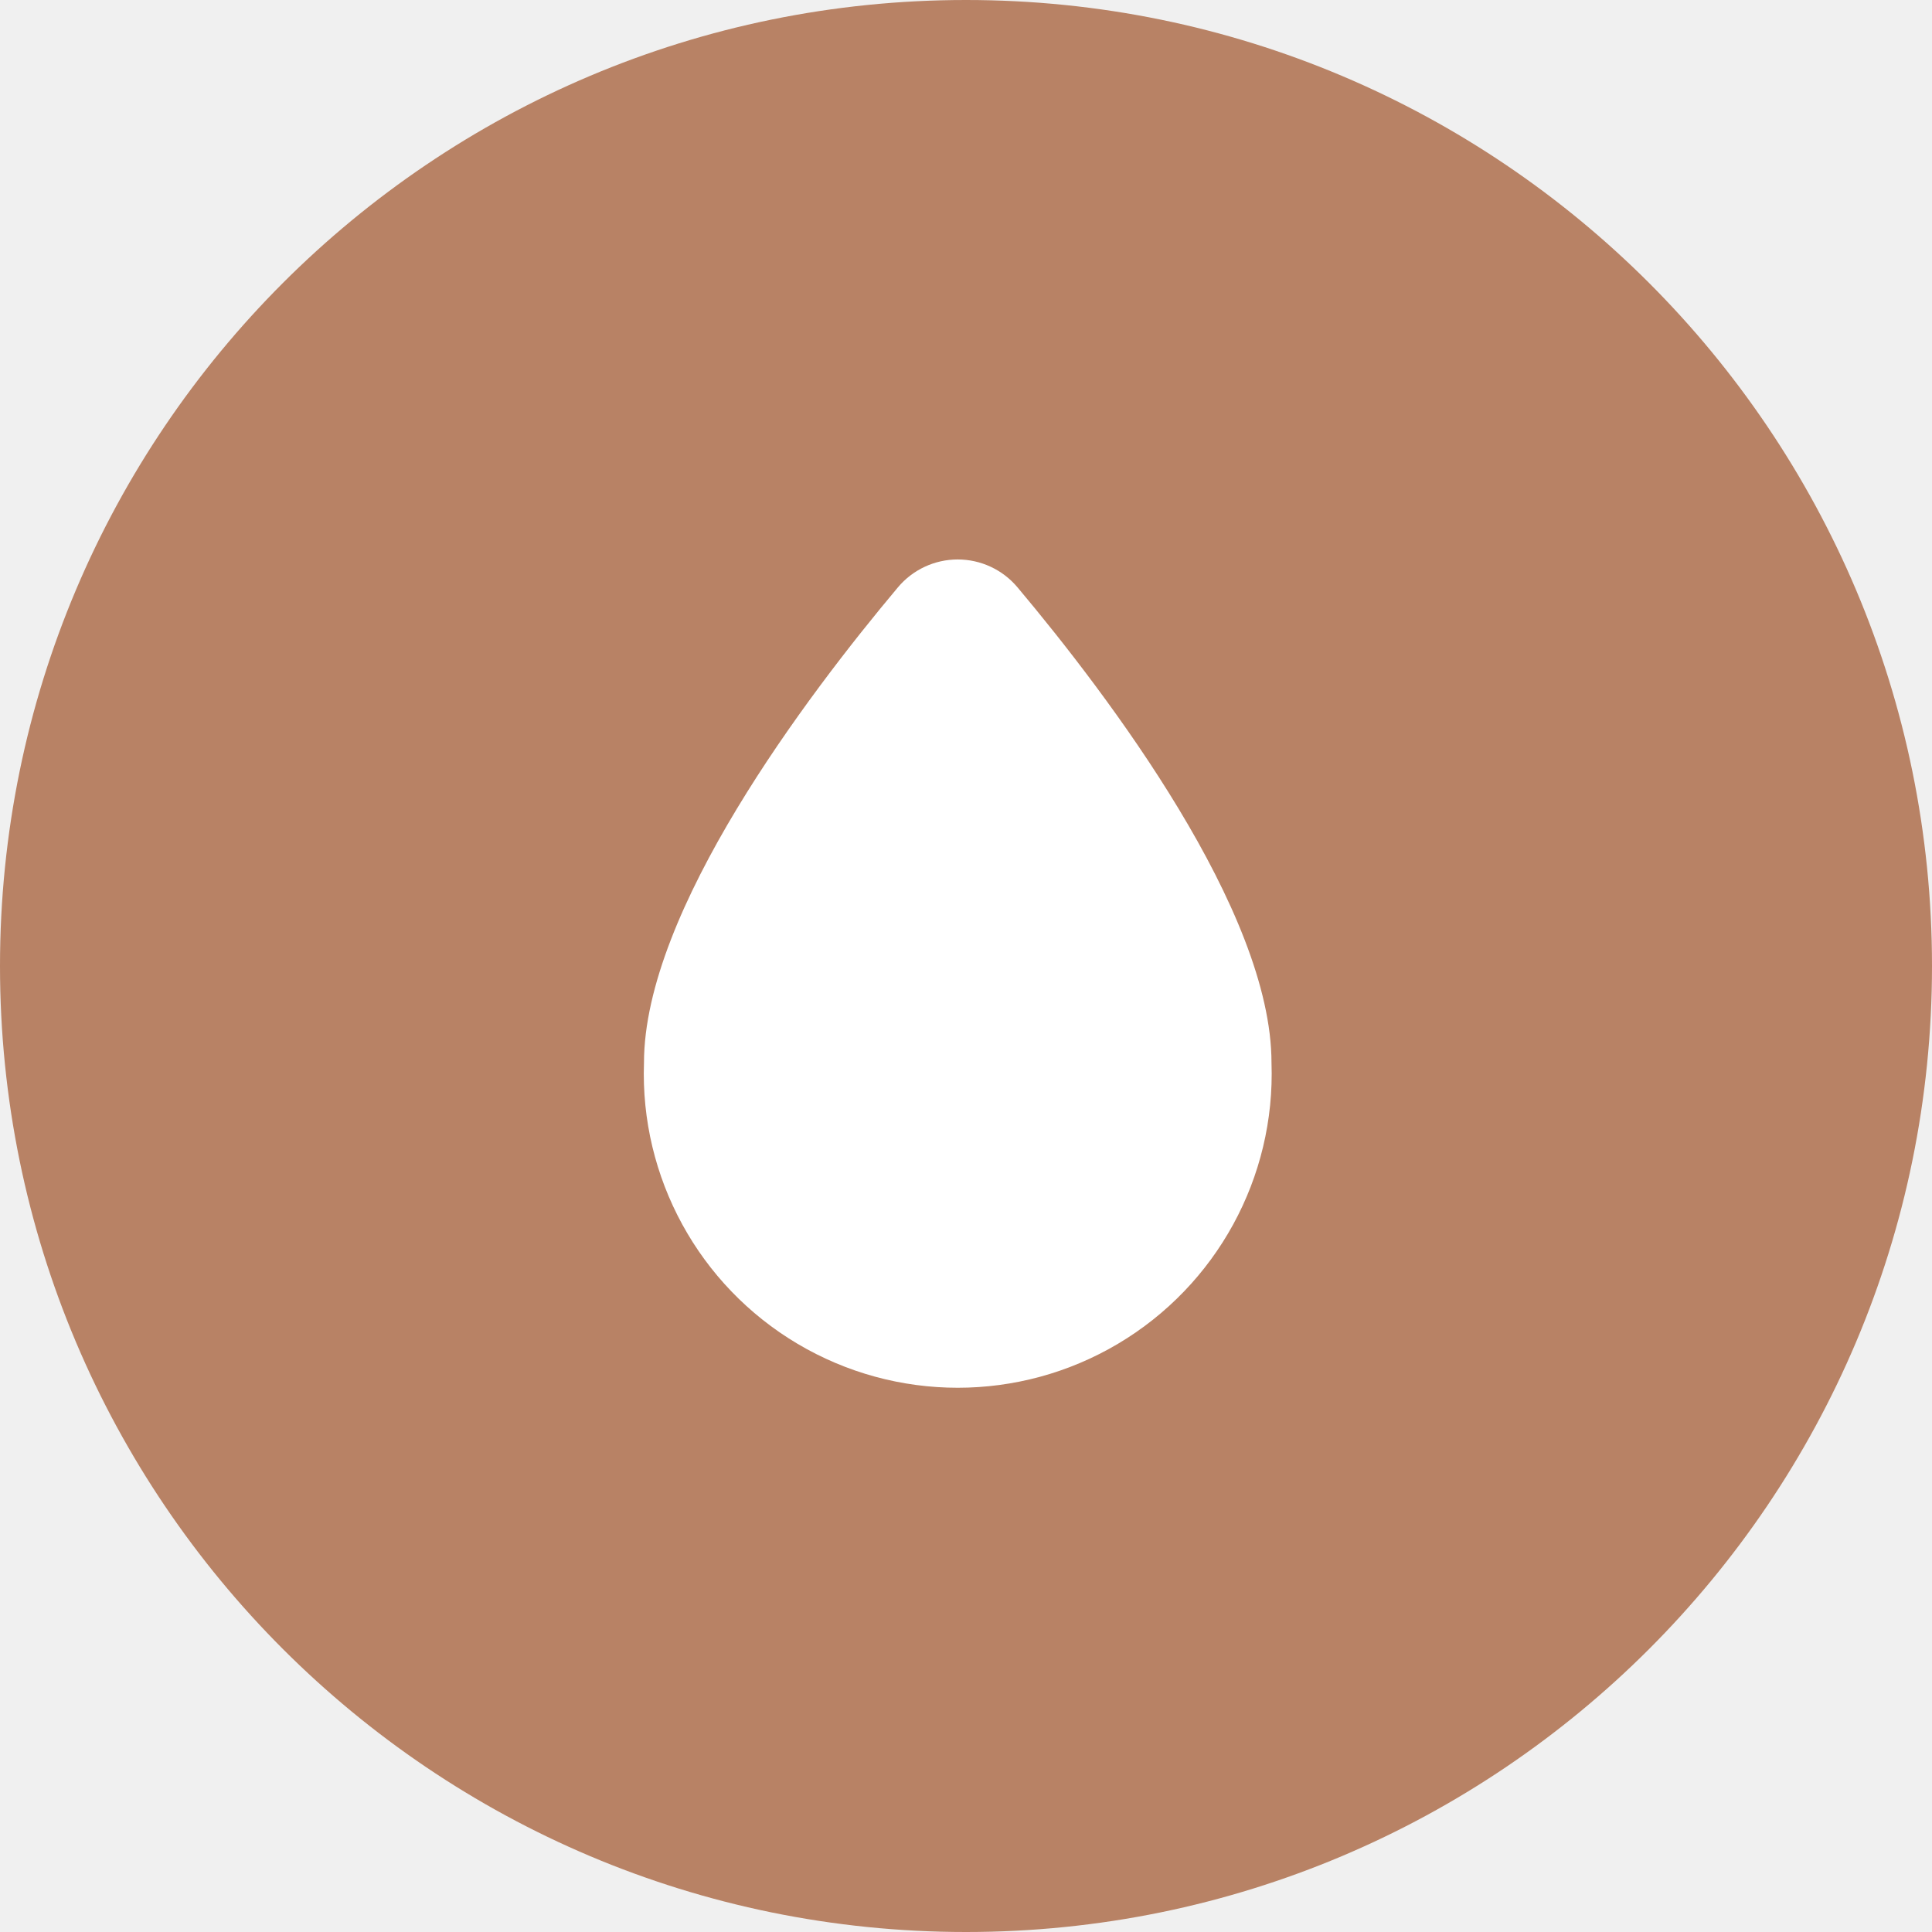
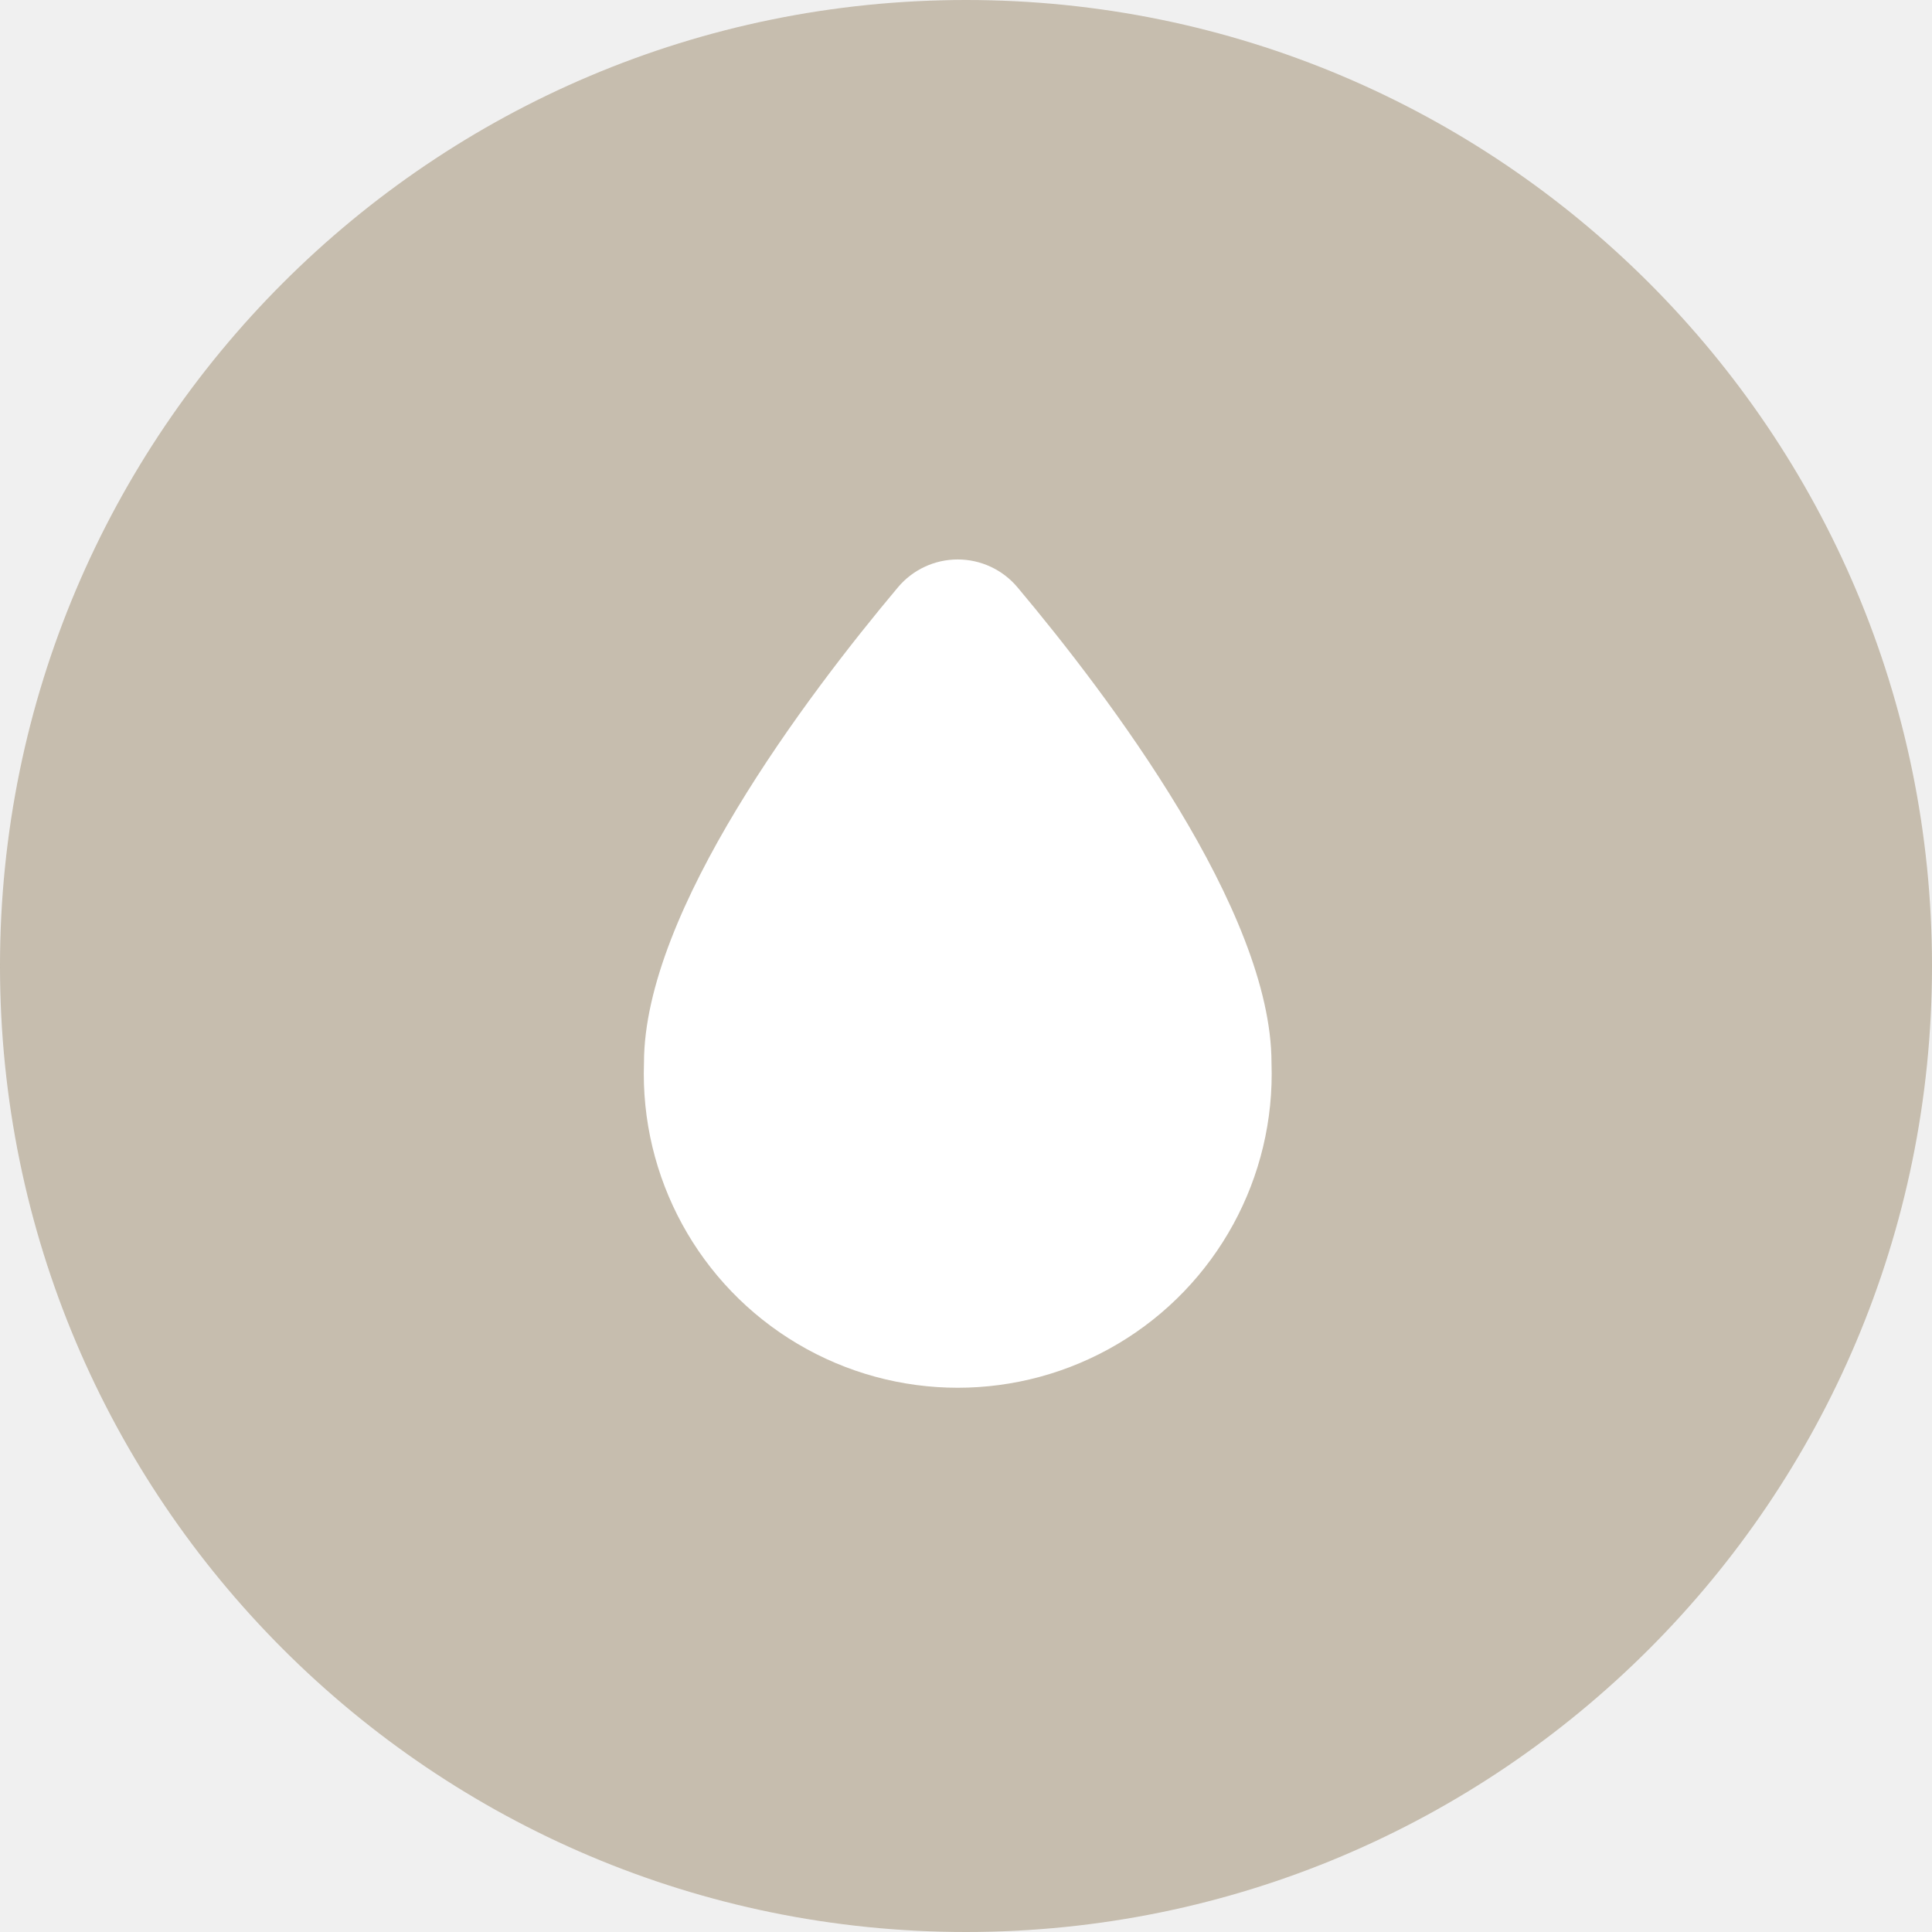
<svg xmlns="http://www.w3.org/2000/svg" width="40" height="40" viewBox="0 0 40 40">
  <g id="Gruppe_110" data-name="Gruppe 110" transform="translate(-241.667 -521.333)">
    <g id="Komponente_17_2" data-name="Komponente 17 – 2" transform="translate(241.667 521.333)">
      <g id="Gruppe_87" data-name="Gruppe 87" transform="translate(35.333 17.667) rotate(180)">
        <g id="Gruppe_8" data-name="Gruppe 8" transform="translate(622.333 336.667)">
-           <path id="bg" d="M20,0A20,20,0,1,1,0,20,20,20,0,0,1,20,0Z" transform="translate(-627 -359)" fill="#b88265" />
+           <path id="bg" d="M20,0A20,20,0,1,1,0,20,20,20,0,0,1,20,0Z" transform="translate(-627 -359)" fill="#AE9F87A2" />
        </g>
      </g>
    </g>
    <path id="icons8-water" d="M11.734,1.744a1.616,1.616,0,0,0-2.477,0C7.373,3.989,4,8.445,4,11.587a6.5,6.5,0,1,0,12.992,0C16.992,8.445,13.619,3.989,11.734,1.744Z" transform="translate(251 531.75)" fill="#fff" />
  </g>
</svg>
